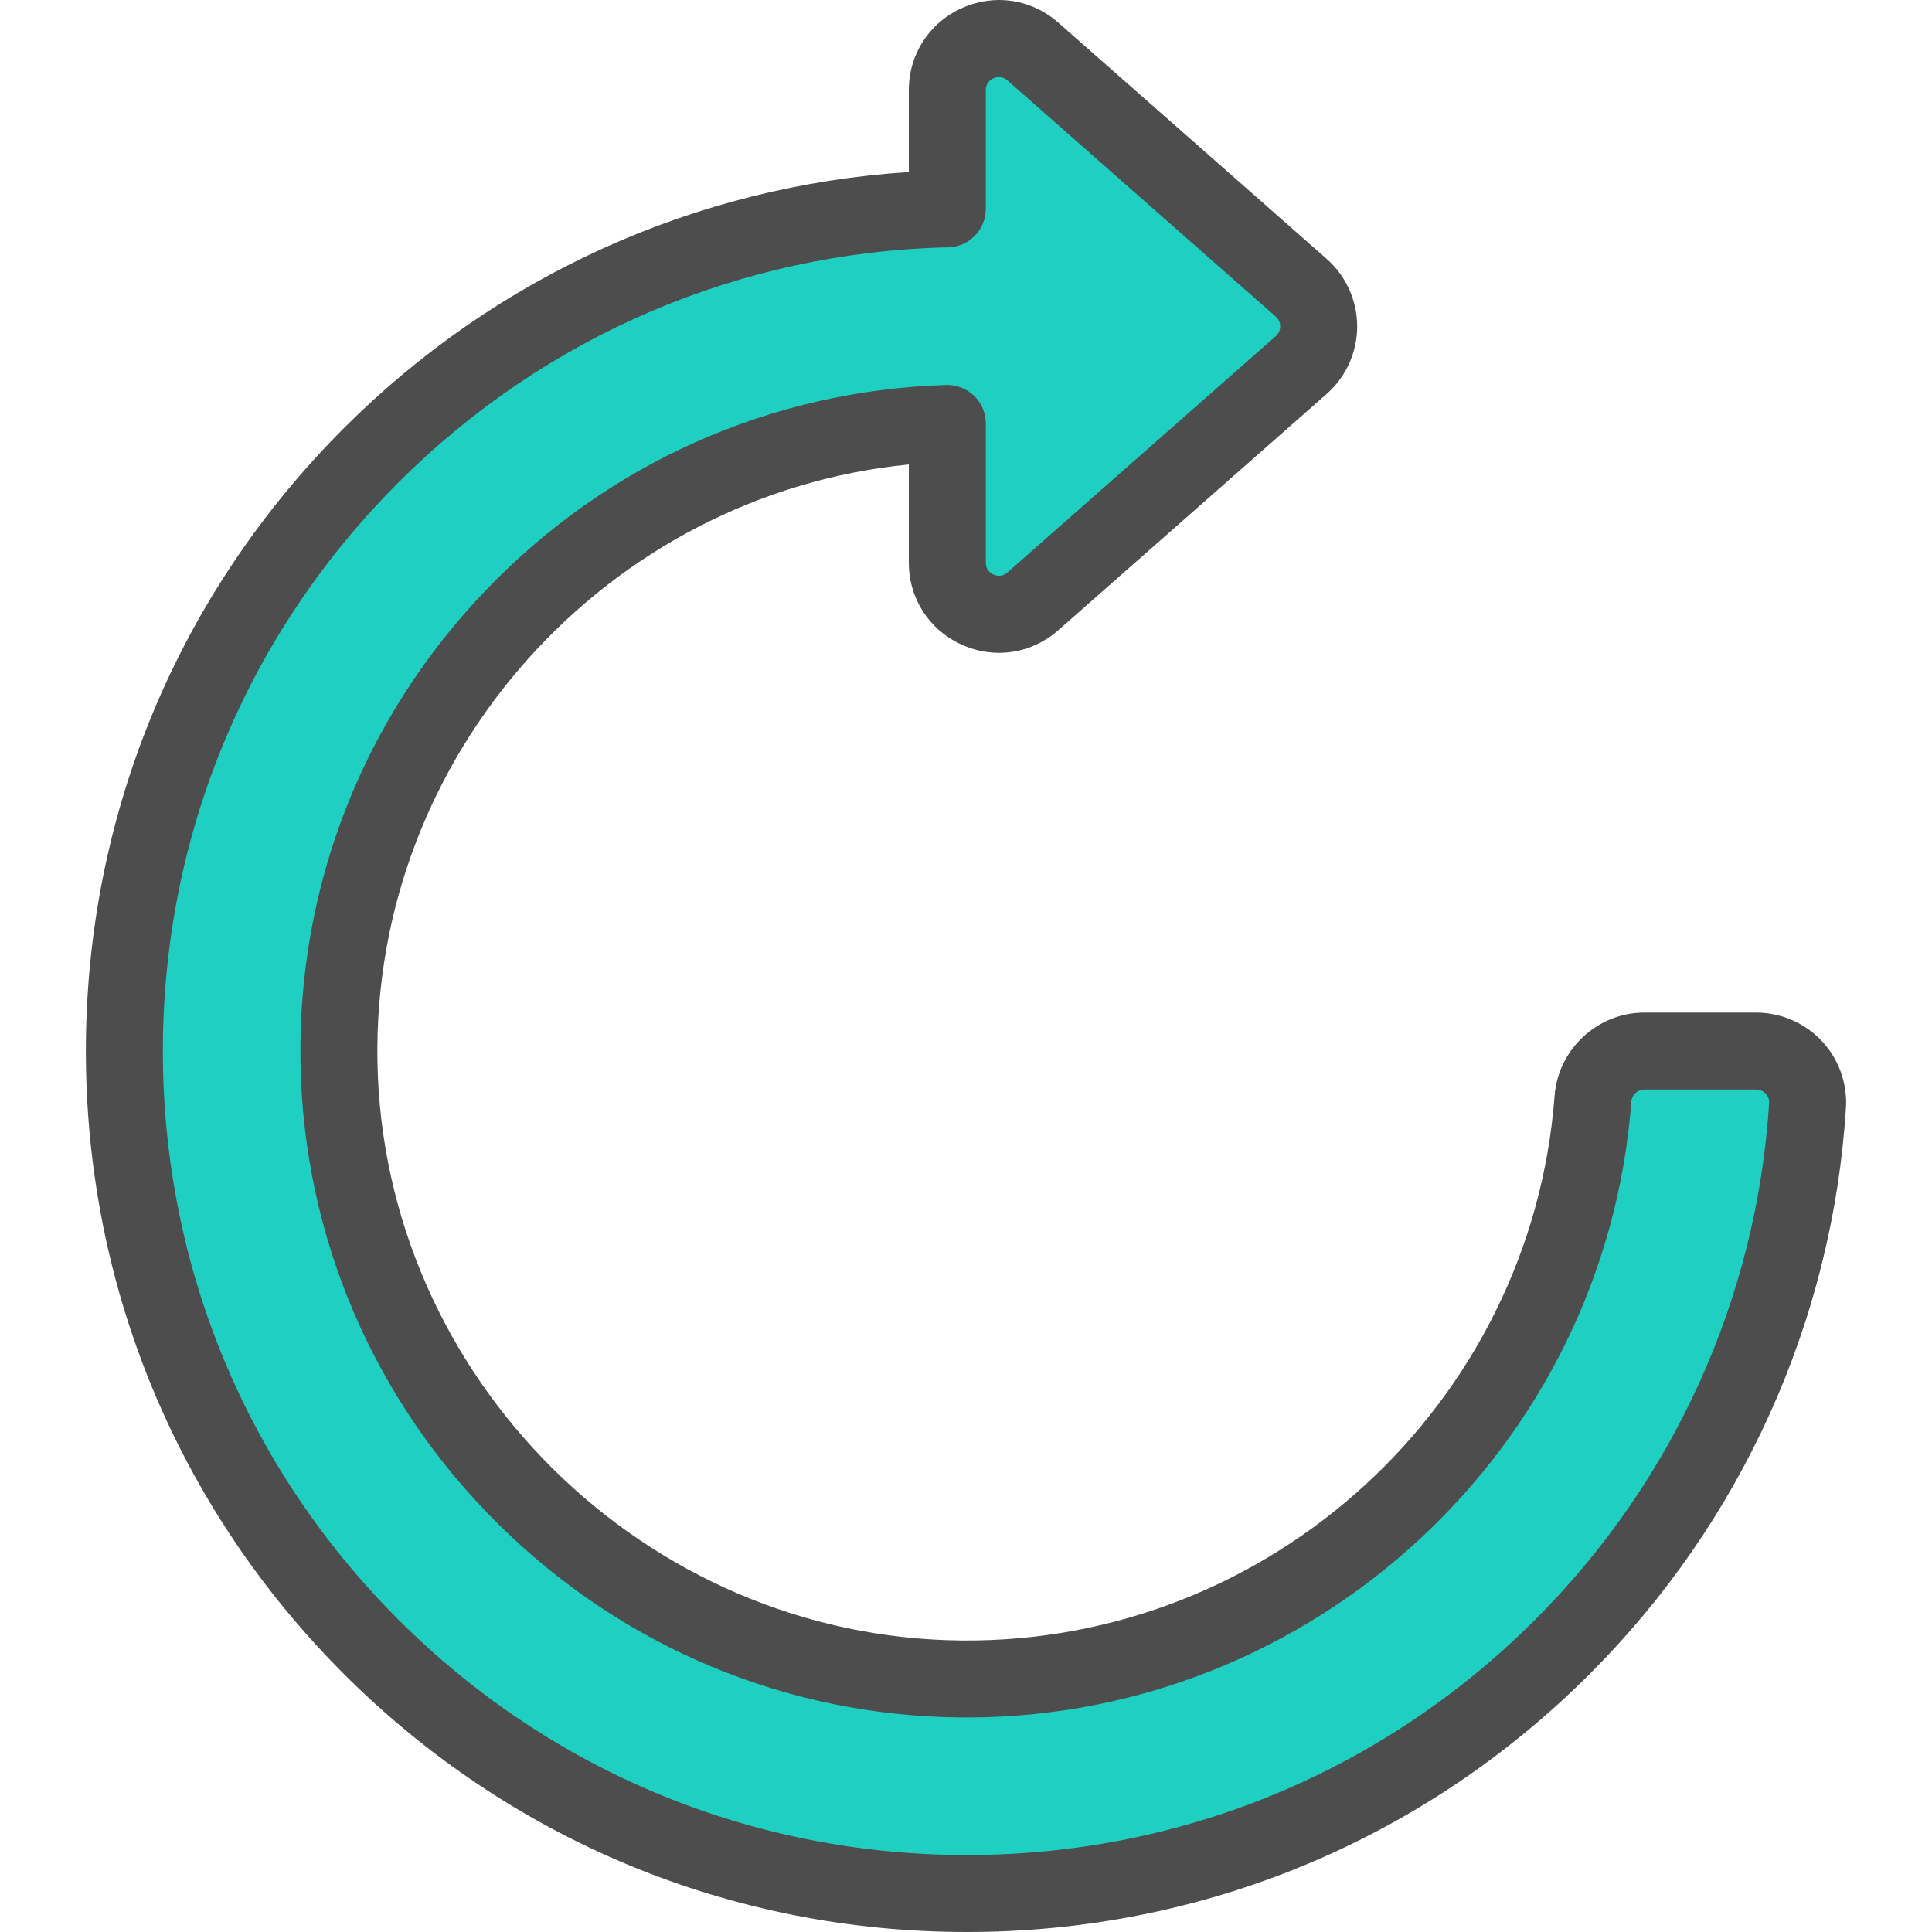
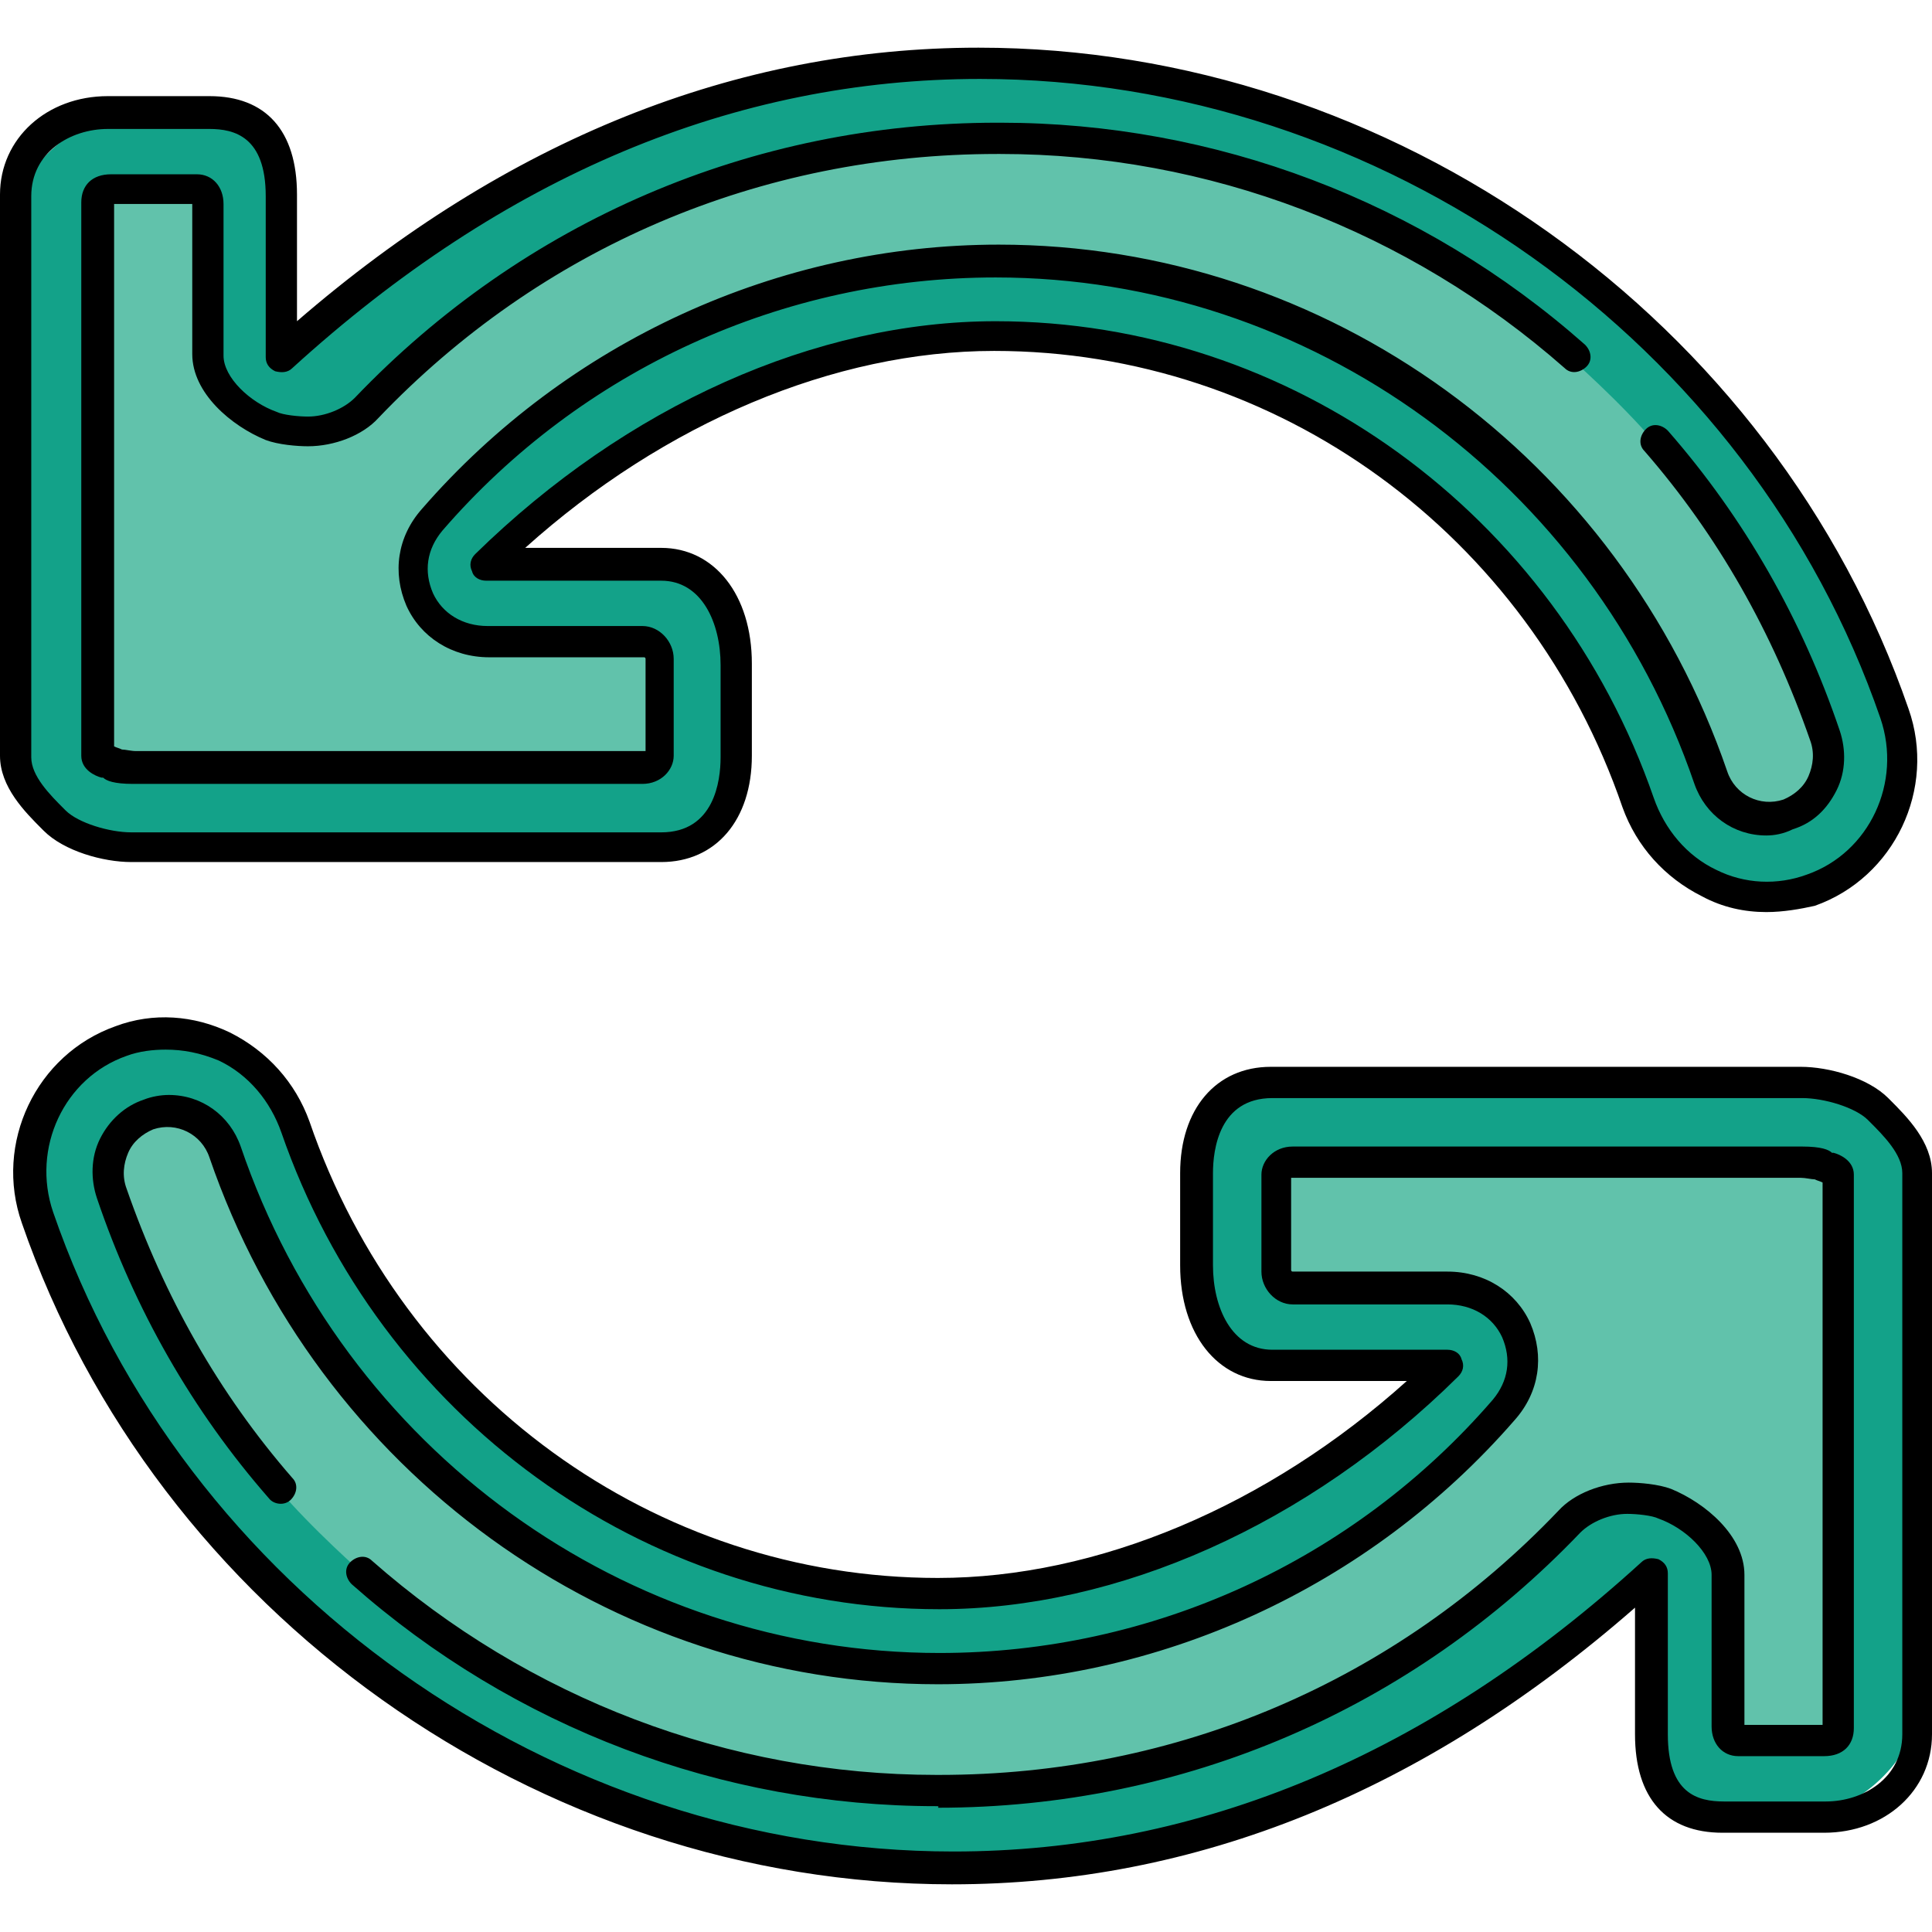
- <svg xmlns="http://www.w3.org/2000/svg" height="800px" width="800px" version="1.1" id="Layer_1" viewBox="0 0 512.001 512.001" xml:space="preserve">
-   <path style="fill:#1FCFC1;" d="M422.149,291.209c-6.526,86.308-79.179,154.444-167.288,153.739  c-89.914-0.719-163.534-73.676-165.032-163.581c-1.522-91.31,70.91-166.377,161.218-169.147v36.892  c0,11.747,13.853,18.008,22.67,10.246l71.119-62.61c6.174-5.435,6.174-15.057,0-20.492l-71.119-62.609  c-8.817-7.762-22.67-1.501-22.67,10.246v31.453c-57.7,1.302-111.752,24.38-152.699,65.328  c-42.168,42.169-65.391,98.233-65.391,157.868S56.18,394.241,98.348,436.411c42.168,42.168,98.232,65.391,157.867,65.391  s115.7-23.223,157.867-65.391c38.75-38.751,61.501-89.235,64.935-143.441c0.496-7.829-5.787-14.427-13.631-14.427h-29.632  C428.6,278.543,422.688,284.073,422.149,291.209z" />
-   <path style="fill:#4D4D4D;" d="M256.216,512.001c-62.359,0-120.985-24.283-165.08-68.377  c-44.094-44.095-68.378-102.722-68.378-165.08s24.284-120.985,68.378-165.081c40.33-40.33,93.169-64.212,149.712-67.876V23.893  c0-9.495,5.375-17.824,14.028-21.734c8.652-3.908,18.455-2.443,25.582,3.833l71.119,62.611c5.141,4.526,8.09,11.049,8.091,17.9  c0,6.85-2.948,13.374-8.09,17.902l-71.12,62.61c-7.127,6.273-16.928,7.744-25.582,3.833c-8.653-3.91-14.028-12.239-14.028-21.734  v-26.02c-79.888,7.879-142.179,76.689-140.823,158.104c1.4,83.997,70.895,152.88,154.917,153.552  c81.921,0.676,150.869-62.732,157.037-144.309c0.936-12.39,11.381-22.096,23.777-22.096h29.632c6.573,0,12.923,2.749,17.422,7.542  c4.471,4.764,6.8,11.226,6.388,17.729c-3.581,56.528-27.696,109.802-67.902,150.009  C377.202,487.716,318.575,512.001,256.216,512.001z M264.762,20.415c-0.605,0-1.126,0.171-1.485,0.334  c-0.759,0.343-2.031,1.208-2.031,3.145v31.454c0,5.543-4.427,10.071-9.968,10.196c-55.007,1.241-106.757,23.382-145.717,62.344  c-40.243,40.242-62.404,93.746-62.404,150.656S65.319,388.958,105.561,429.2s93.745,62.404,150.655,62.404  s110.415-22.161,150.655-62.404c36.694-36.694,58.702-85.304,61.969-136.874c0.074-1.175-0.45-1.997-0.904-2.48  c-0.387-0.412-1.232-1.104-2.55-1.104h-29.632c-1.819,0-3.297,1.391-3.437,3.236l0,0c-6.939,91.765-84.162,163.174-176.118,163.174  c-0.473,0-0.947-0.002-1.423-0.005c-46.164-0.369-89.765-18.588-122.77-51.301C99.002,371.132,80.4,327.695,79.631,281.538  c-0.779-46.765,16.622-91.155,49-124.998c32.27-33.729,75.634-53.089,122.103-54.513c2.78-0.078,5.433,0.953,7.414,2.872  c1.981,1.921,3.098,4.563,3.098,7.322v36.892c0,1.938,1.272,2.803,2.031,3.145c0.757,0.344,2.248,0.726,3.702-0.555l71.119-62.61  c1.019-0.897,1.171-2.008,1.171-2.592c0-0.581-0.152-1.693-1.171-2.589l-71.12-62.611C266.211,20.628,265.435,20.415,264.762,20.415  z" />
+ <svg xmlns="http://www.w3.org/2000/svg" height="800px" width="800px" version="1.1" id="Layer_1" viewBox="0 0 494.4 494.4" xml:space="preserve">
+   <path style="fill:#13A289;" d="M14,209.8c4.4,4.4,13.2,6.8,19.6,6.8h135.6c12.8,0,19.2-10,19.2-23.2v-23.6  c0-13.2-6.4-25.6-19.2-25.6h-44.8c32.4-32,79.2-58.4,130-58.4c74,0,140,48.4,164.4,119.6c6.4,18.4,26.4,28.4,44.4,22  s27.6-26.8,21.2-45.2c-34-99.6-130.4-166.4-234-166.4C183.2,15.8,124,43.4,72,91V55.8C72,42.6,69.2,29,56.4,29H33.6  C20.8,29,4,43,4,55.8v138C4.4,199.8,10,205.4,14,209.8z" />
+   <path style="fill:#61C2AB;" d="M254.8,35.8c55.2,0,106.8,20.8,146.8,55.6c0,0,12.8,11.2,22,22c18.4,22,33.6,47.2,43.2,75.6  c1.2,4,1.2,8.4-0.8,12c-1.6,4-4.8,6.8-8.8,8c-1.6,0.4-3.2,0.8-5.2,0.8c-6.4,0-12.4-4.4-14.8-10.4c-27.2-79.2-100.4-132-182.8-132  c-55.2,0-108,24-144.8,66c-5.2,6-6.4,13.2-3.2,20.4c3.2,7.2,10,10.8,17.6,10.8h44.8c2,0-0.8,3.6-0.8,5.6v23.6c0,1.2,2,1.6,1.2,2.4  c-0.4,0.4,0.8,0.8-0.4,0.8H33.2c-1.2,0-4.8,0-5.6-0.8c-0.4-0.4-4-1.2-4-2.4v-138c0-2,7.2-6.8,9.6-6.8H52c2,0-0.4,4.8-0.4,6.8V91  c0,8,8.8,15.2,16.4,18.4c2.4,0.8,6.8,1.6,9.2,1.6c5.2,0,11.2-2,14.8-6c42.4-44.4,100-69.2,161.6-69.2" />
+   <path d="M452,233.4c-5.6,0-11.2-1.2-16.4-4c-9.6-4.8-16.8-12.8-20.4-22.8c-24-70-88.4-116.8-160.8-116.8c-40.8,0-84.4,18.4-120,50.4  h34.8c13.6,0,23.2,12,23.2,29.6v23.6c0,16.4-9.2,27.2-23.2,27.2H33.6c-7.2,0-17.2-2.8-22.4-8l-0.4-0.4C6.4,207.8,0,201.4,0,193.4  V49.8c0-14.4,12-25.2,27.6-25.2h26C68,24.6,76,33.4,76,49.8v32.4c53.6-46.4,112.4-70,174.4-70c106,0,203.6,69.6,238,169.2  c7.2,20.4-3.6,43.2-24,50.4C460.8,232.6,456.4,233.4,452,233.4z M254.8,82.2c75.6,0,143.2,49.2,168.4,122c2.8,8,8.4,14.8,16,18.4  c7.2,3.6,15.6,4,23.2,1.2c16-5.6,24.4-23.6,18.8-40C448,87.4,353.6,20.2,250.8,20.2c-62.8,0-122,24.8-176,74  c-1.2,1.2-2.8,1.2-4.4,0.8c-1.6-0.8-2.4-2-2.4-3.6V50.2C68,35,60,33,53.6,33h-26C18,33,8,39,8,50.2v143.6c0,4.8,4.8,9.6,8.4,13.2  l0.4,0.4l0,0C20,210.6,28,213,33.6,213h135.6c13.6,0,15.2-13.2,15.2-19.2v-23.6c0-10.8-4.8-21.6-15.2-21.6h-44.8  c-1.6,0-3.2-0.8-3.6-2.4c-0.8-1.6-0.4-3.2,0.8-4.4C160.4,103.8,208.8,82.2,254.8,82.2z" />
+   <path d="M452,213.8c-8.4,0-15.6-5.2-18.4-13.2C407.2,123.4,335.2,71,254.8,71c-54.4,0-106,23.6-141.6,64.8c-4,4.8-4.8,10.4-2.4,16  c2.4,5.2,7.6,8.4,14,8.4h39.6c4.4,0,8,4,8,8.4v24.8c0,3.6-3.2,7.2-8,7.2H34c-4.8,0-6.8-0.8-7.6-1.6H26c-1.6-0.4-5.2-2-5.2-5.6V51.8  c0-4.4,2.8-7.2,7.6-7.2h22c4,0,6.8,3.2,6.8,7.6V91c0,5.6,6.8,12,13.6,14.4c1.6,0.8,5.6,1.2,8,1.2c4.4,0,9.2-2,12-4.8  C134,56.6,192.4,31.4,255.2,31.4c0,0,0,0,0.4,0c0,0,0,0,0.4,0c54.8,0,108,20,149.6,56.8c1.6,1.6,2,4,0.4,5.6s-4,2-5.6,0.4  C360.4,59,309.2,39.4,256,39.4c0,0,0,0-0.4,0c0,0,0,0-0.4,0c-60.8,0-116.8,24-158.4,67.6c-4,4.4-11.2,7.2-18,7.2  c-2.8,0-7.6-0.4-10.8-1.6c-8.8-3.6-18.8-12-18.8-22V52.2h-20V191c0.8,0.4,1.2,0.4,2,0.8c0.8,0,2.4,0.4,3.6,0.4h130.4l0,0v-23.6  c0,0,0-0.4-0.4-0.4h-39.6c-9.6,0-17.6-5.2-21.2-13.2c-3.6-8.4-2.4-17.6,4-24.8c37.2-42.8,91.2-67.6,147.6-67.6  c84,0,158.8,54.4,186.4,134.8c2,6,8.4,9.2,14.4,7.2c2.8-1.2,5.2-3.2,6.4-6c1.2-2.8,1.6-6,0.4-9.2c-9.6-27.6-23.6-52.4-42.4-74  c-1.6-1.6-1.2-4,0.4-5.6c1.6-1.6,4-1.2,5.6,0.4c19.6,22.4,34.4,48.4,44,76.8c1.6,4.8,1.6,10.4-0.8,15.2c-2.4,4.8-6,8.4-11.2,10  C456.4,213.4,454,213.8,452,213.8z" />
+   <path style="fill:#13A289;" d="M480,284.2c-4.4-4.4-13.2-6.8-19.6-6.8H324.8c-12.8,0-19.2,10-19.2,23.2v23.6  c0,13.2,6.4,25.6,19.2,25.6h44.8c-32.4,32-79.2,58.4-130,58.4c-74,0-140-48.4-164.4-119.6c-6.4-18.4-26.4-28.4-44.4-22  S3.2,293.4,9.6,311.8c34,99.6,130.4,166.4,234,166.4c67.2,0,126.4-27.6,178.4-75.2v35.2c0,13.2,2.8,26.8,15.6,26.8h22.8  c12.8,0,29.6-14,29.6-26.8v-138C490,294.2,484.4,288.6,480,284.2z" />
+   <path style="fill:#61C2AB;" d="M239.6,458.2c-55.2,0-106.8-20.8-146.8-55.6c0,0-12.8-11.2-22-22c-18.4-22-33.6-47.2-43.2-75.6  c-1.2-4-1.2-8.4,0.8-12c1.6-4,4.8-6.8,8.8-8c1.6-0.4,3.2-0.8,5.2-0.8c6.4,0,12.4,4.4,14.8,10.4c27.2,79.2,100.4,132,182.8,132  c55.2,0,108-24,144.8-66c5.2-6,6.4-13.2,3.2-20.4c-3.2-7.2-10-10.8-17.6-10.8h-44.8c-2,0,0.8-3.6,0.8-5.6v-23.6c0-1.2-2-1.6-1.2-2.4  c0.4-0.4-0.8-0.8,0.4-0.8h135.6c1.2,0,4.8,0,5.6,0.8c0.4,0.4,4,1.2,4,2.4v138c0,2-7.2,6.8-9.6,6.8h-18.8c-2,0,0.4-4.8,0.4-6.8V403  c0-8-8.8-15.2-16.4-18.4c-2.4-0.8-6.8-1.6-9.2-1.6c-5.2,0-11.2,2-14.8,6c-42.4,44.4-100,69.2-161.6,69.2" />
+   <path d="M243.6,482.2c-106,0-203.6-69.6-238-169.2c-7.2-20.4,3.6-43.2,24-50.4c9.6-3.6,20-2.8,29.2,1.6C68.4,269,75.6,277,79.2,287  c24,70,88.4,116.8,160.8,116.8c40.8,0,84.4-18.4,120-50.4h-34.8c-13.6,0-23.2-12-23.2-29.6v-23.6c0-16.4,9.2-27.2,23.2-27.2h135.6  c7.2,0,17.2,2.8,22.4,8l0.4,0.4c4.4,4.4,10.8,10.8,10.8,18.8v143.6c0,14.4-12,25.2-27.6,25.2h-26c-14.4,0-22.4-8.8-22.4-25.2v-32.4  C364.4,458.6,306,482.2,243.6,482.2z M42.4,268.6c-3.2,0-6.8,0.4-10,1.6c-16,5.6-24.4,23.6-18.8,40c33.2,96.4,128,163.6,230.4,163.6  c62.8,0,122-24.8,176-74c1.2-1.2,2.8-1.2,4.4-0.8c1.6,0.8,2.4,2,2.4,3.6v41.2c0,15.2,7.6,17.2,14.4,17.2h26c9.6,0,19.6-6,19.6-17.2  V300.2c0-4.8-4.8-9.6-8.4-13.2l-0.4-0.4l0,0c-3.2-3.2-11.2-5.6-16.8-5.6H325.6c-13.6,0-15.2,13.2-15.2,19.2v23.6  c0,10.8,4.8,21.6,15.2,21.6h44.8c1.6,0,3.2,0.8,3.6,2.4c0.8,1.6,0.4,3.2-0.8,4.4c-38.4,38-87.2,59.6-132.8,59.6  c-75.6,0-143.2-49.2-168.4-122c-2.8-8-8.4-14.8-16-18.4C51.2,269.4,46.8,268.6,42.4,268.6z" />
+   <path d="M239.6,462.2c-54.8,0-108-20-149.6-56.8c-1.6-1.6-2-4-0.4-5.6s4-2,5.6-0.4c40,35.2,91.2,54.8,144.4,54.8c0,0,0,0,0.4,0  c0,0,0,0,0.4,0c60.8,0,116.8-24,158.4-67.6c4-4.4,11.2-7.2,18-7.2c2.8,0,7.6,0.4,10.8,1.6c8.8,3.6,18.8,12,18.8,22v38.4h20V302.6  c-0.8-0.4-1.2-0.4-2-0.8c-0.8,0-2.4-0.4-3.6-0.4H330.4l0,0V325c0,0,0,0.4,0.4,0.4h39.6c9.6,0,17.6,5.2,21.2,13.2  c3.6,8.4,2.4,17.6-4,24.8C350.4,406.2,296.4,431,240,431c-84,0-158.8-54.4-186.4-134.8c-2-6-8.4-9.2-14.4-7.2  c-2.8,1.2-5.2,3.2-6.4,6s-1.6,6-0.4,9.2c9.6,27.6,23.6,52.4,42.4,74c1.6,1.6,1.2,4-0.4,5.6c-1.6,1.6-4.4,1.2-5.6-0.4  c-19.6-22.4-34.4-48.4-44-76.8c-1.6-4.8-1.6-10.4,0.8-15.2c2.4-4.8,6.4-8.4,11.2-10c2-0.8,4.4-1.2,6.4-1.2c8.4,0,15.6,5.2,18.4,13.2  C88,371,160,423,240.4,423c54.4,0,106-23.6,141.6-64.8c4-4.8,4.8-10.4,2.4-16c-2.4-5.2-7.6-8.4-14-8.4h-39.6c-4.4,0-8-4-8-8.4v-24.8  c0-3.6,3.2-7.2,8-7.2h130.4c4.8,0,6.8,0.8,7.6,1.6h0.4c1.6,0.4,5.2,2,5.2,5.6v141.6c0,4.4-2.8,7.2-7.6,7.2h-22c-4,0-6.8-3.2-6.8-7.6  V403c0-5.6-6.8-12-13.6-14.4c-1.6-0.8-5.6-1.2-8-1.2c-4.4,0-9.2,2-12,4.8c-43.2,45.2-101.6,70.4-164.4,70.4  C240.4,462.2,240,462.2,239.6,462.2C240,462.2,240,462.2,239.6,462.2z" />
</svg>
